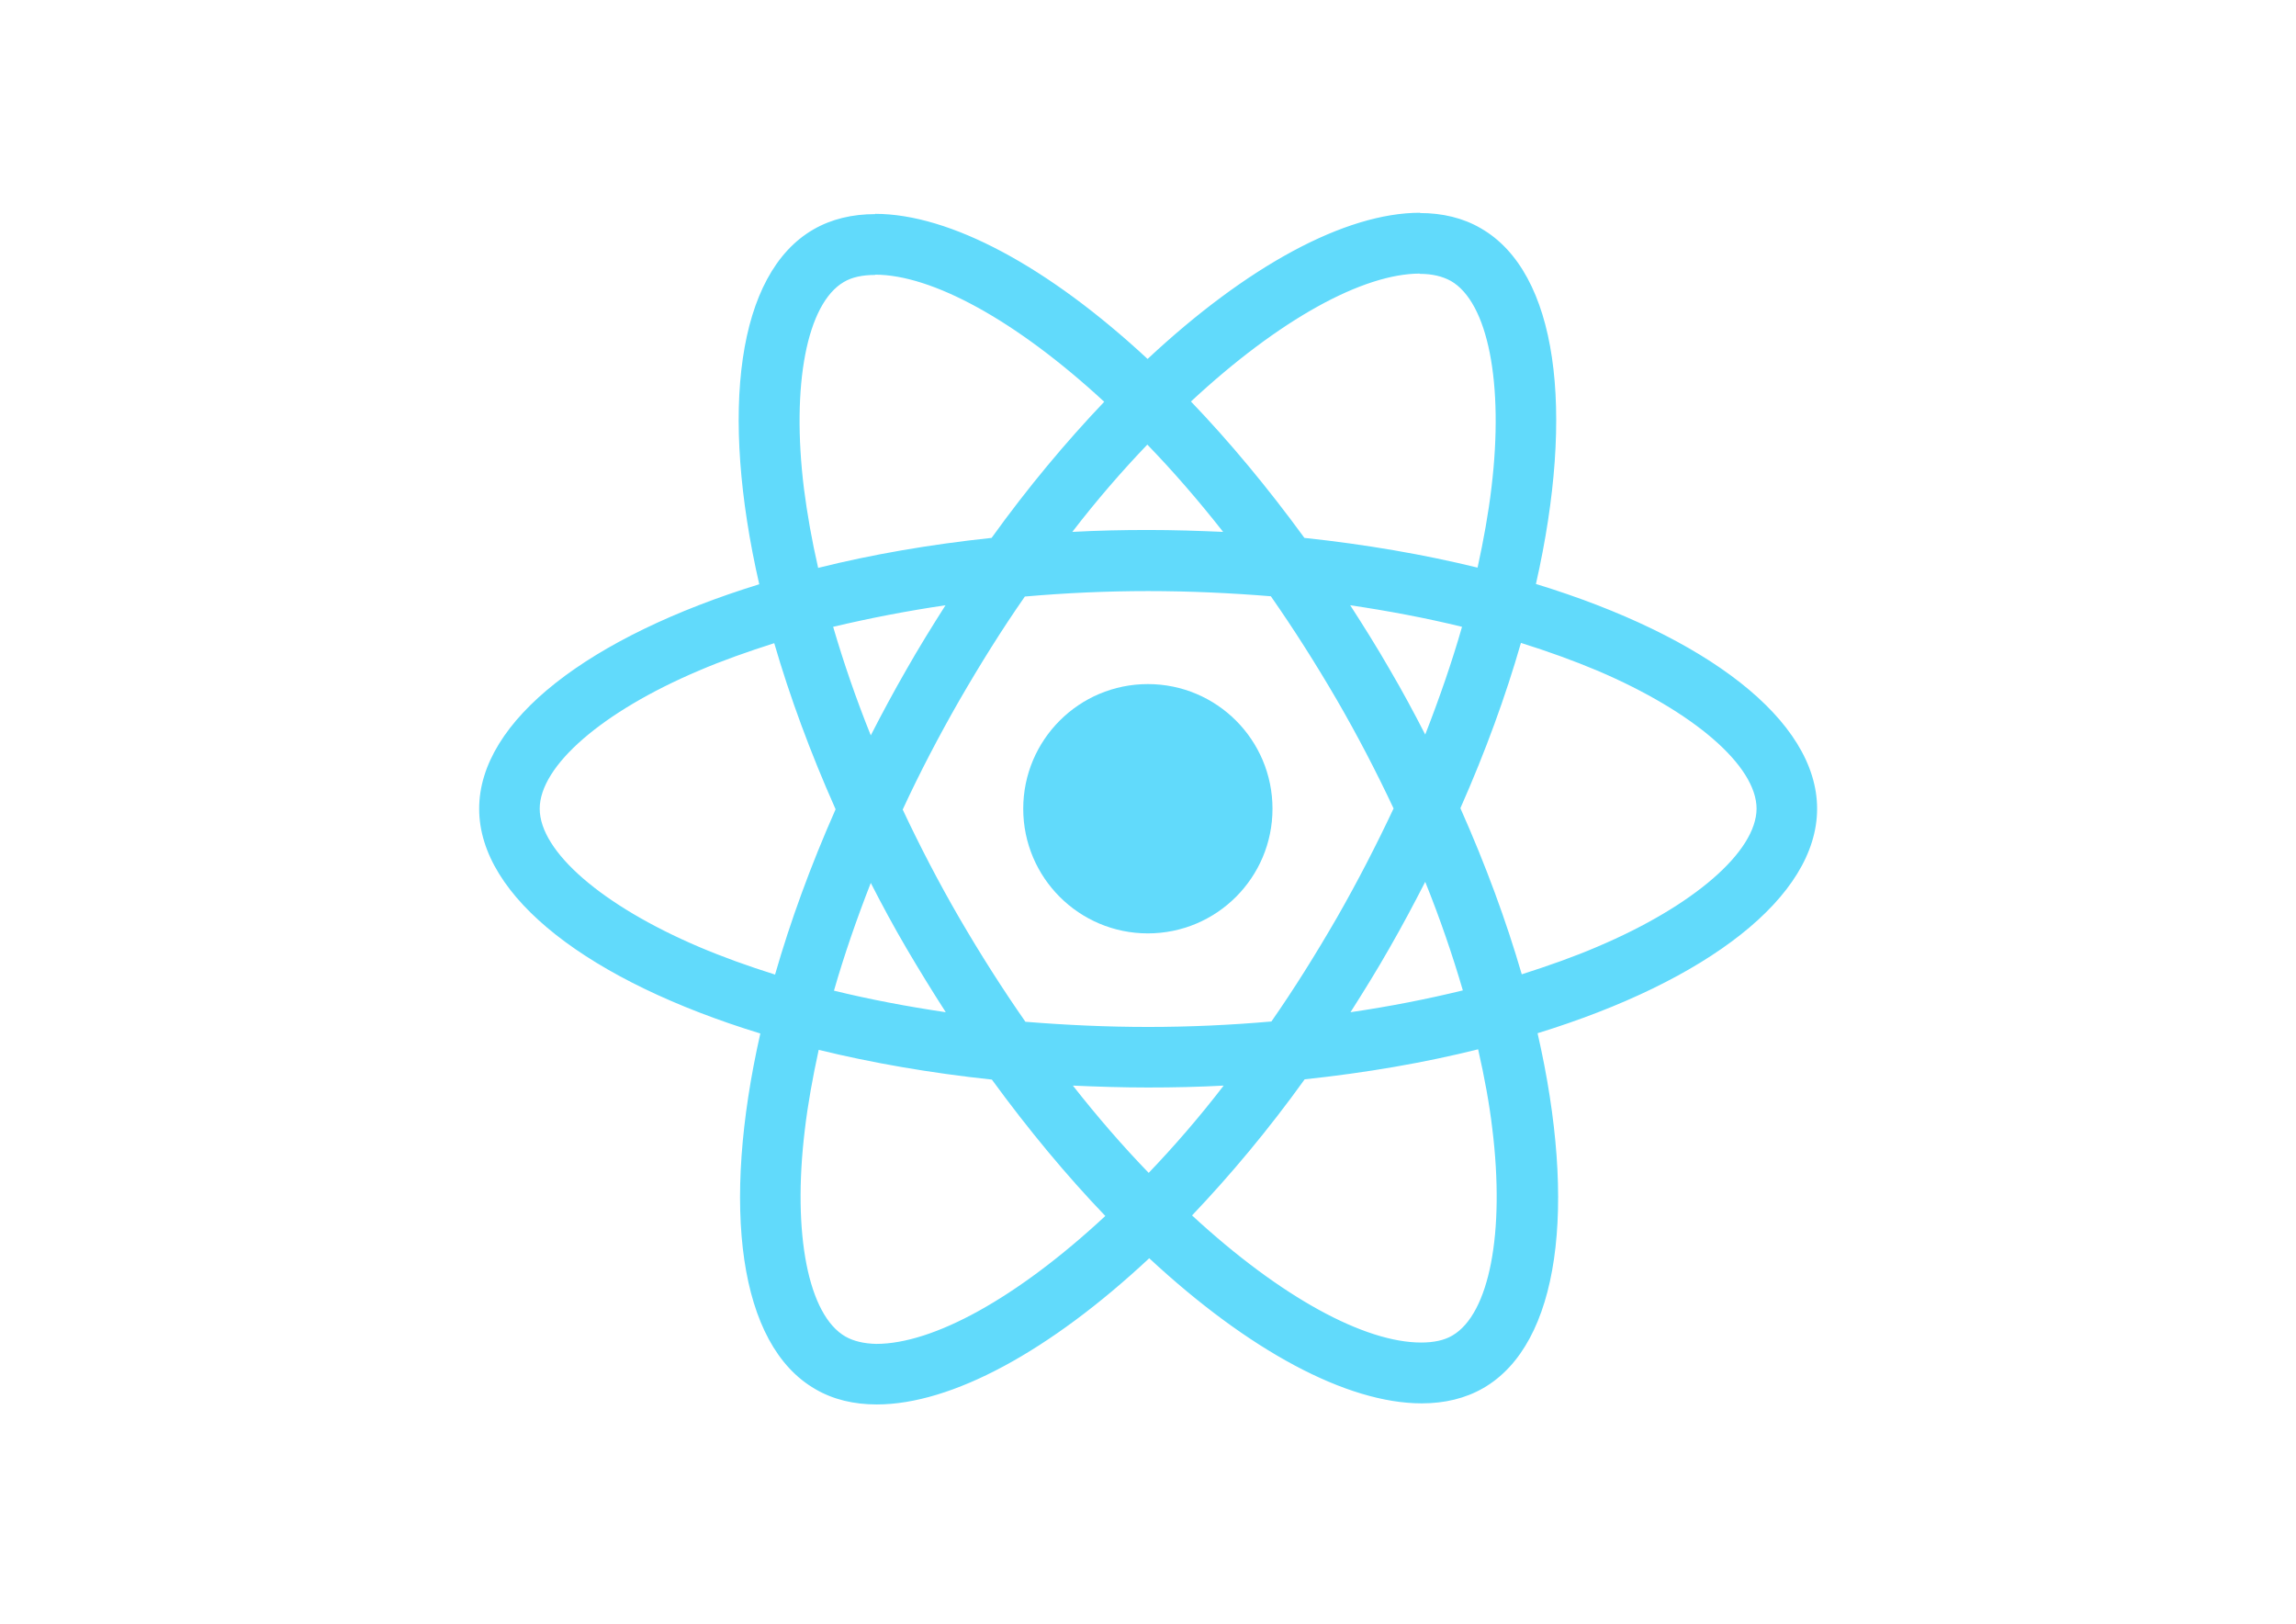
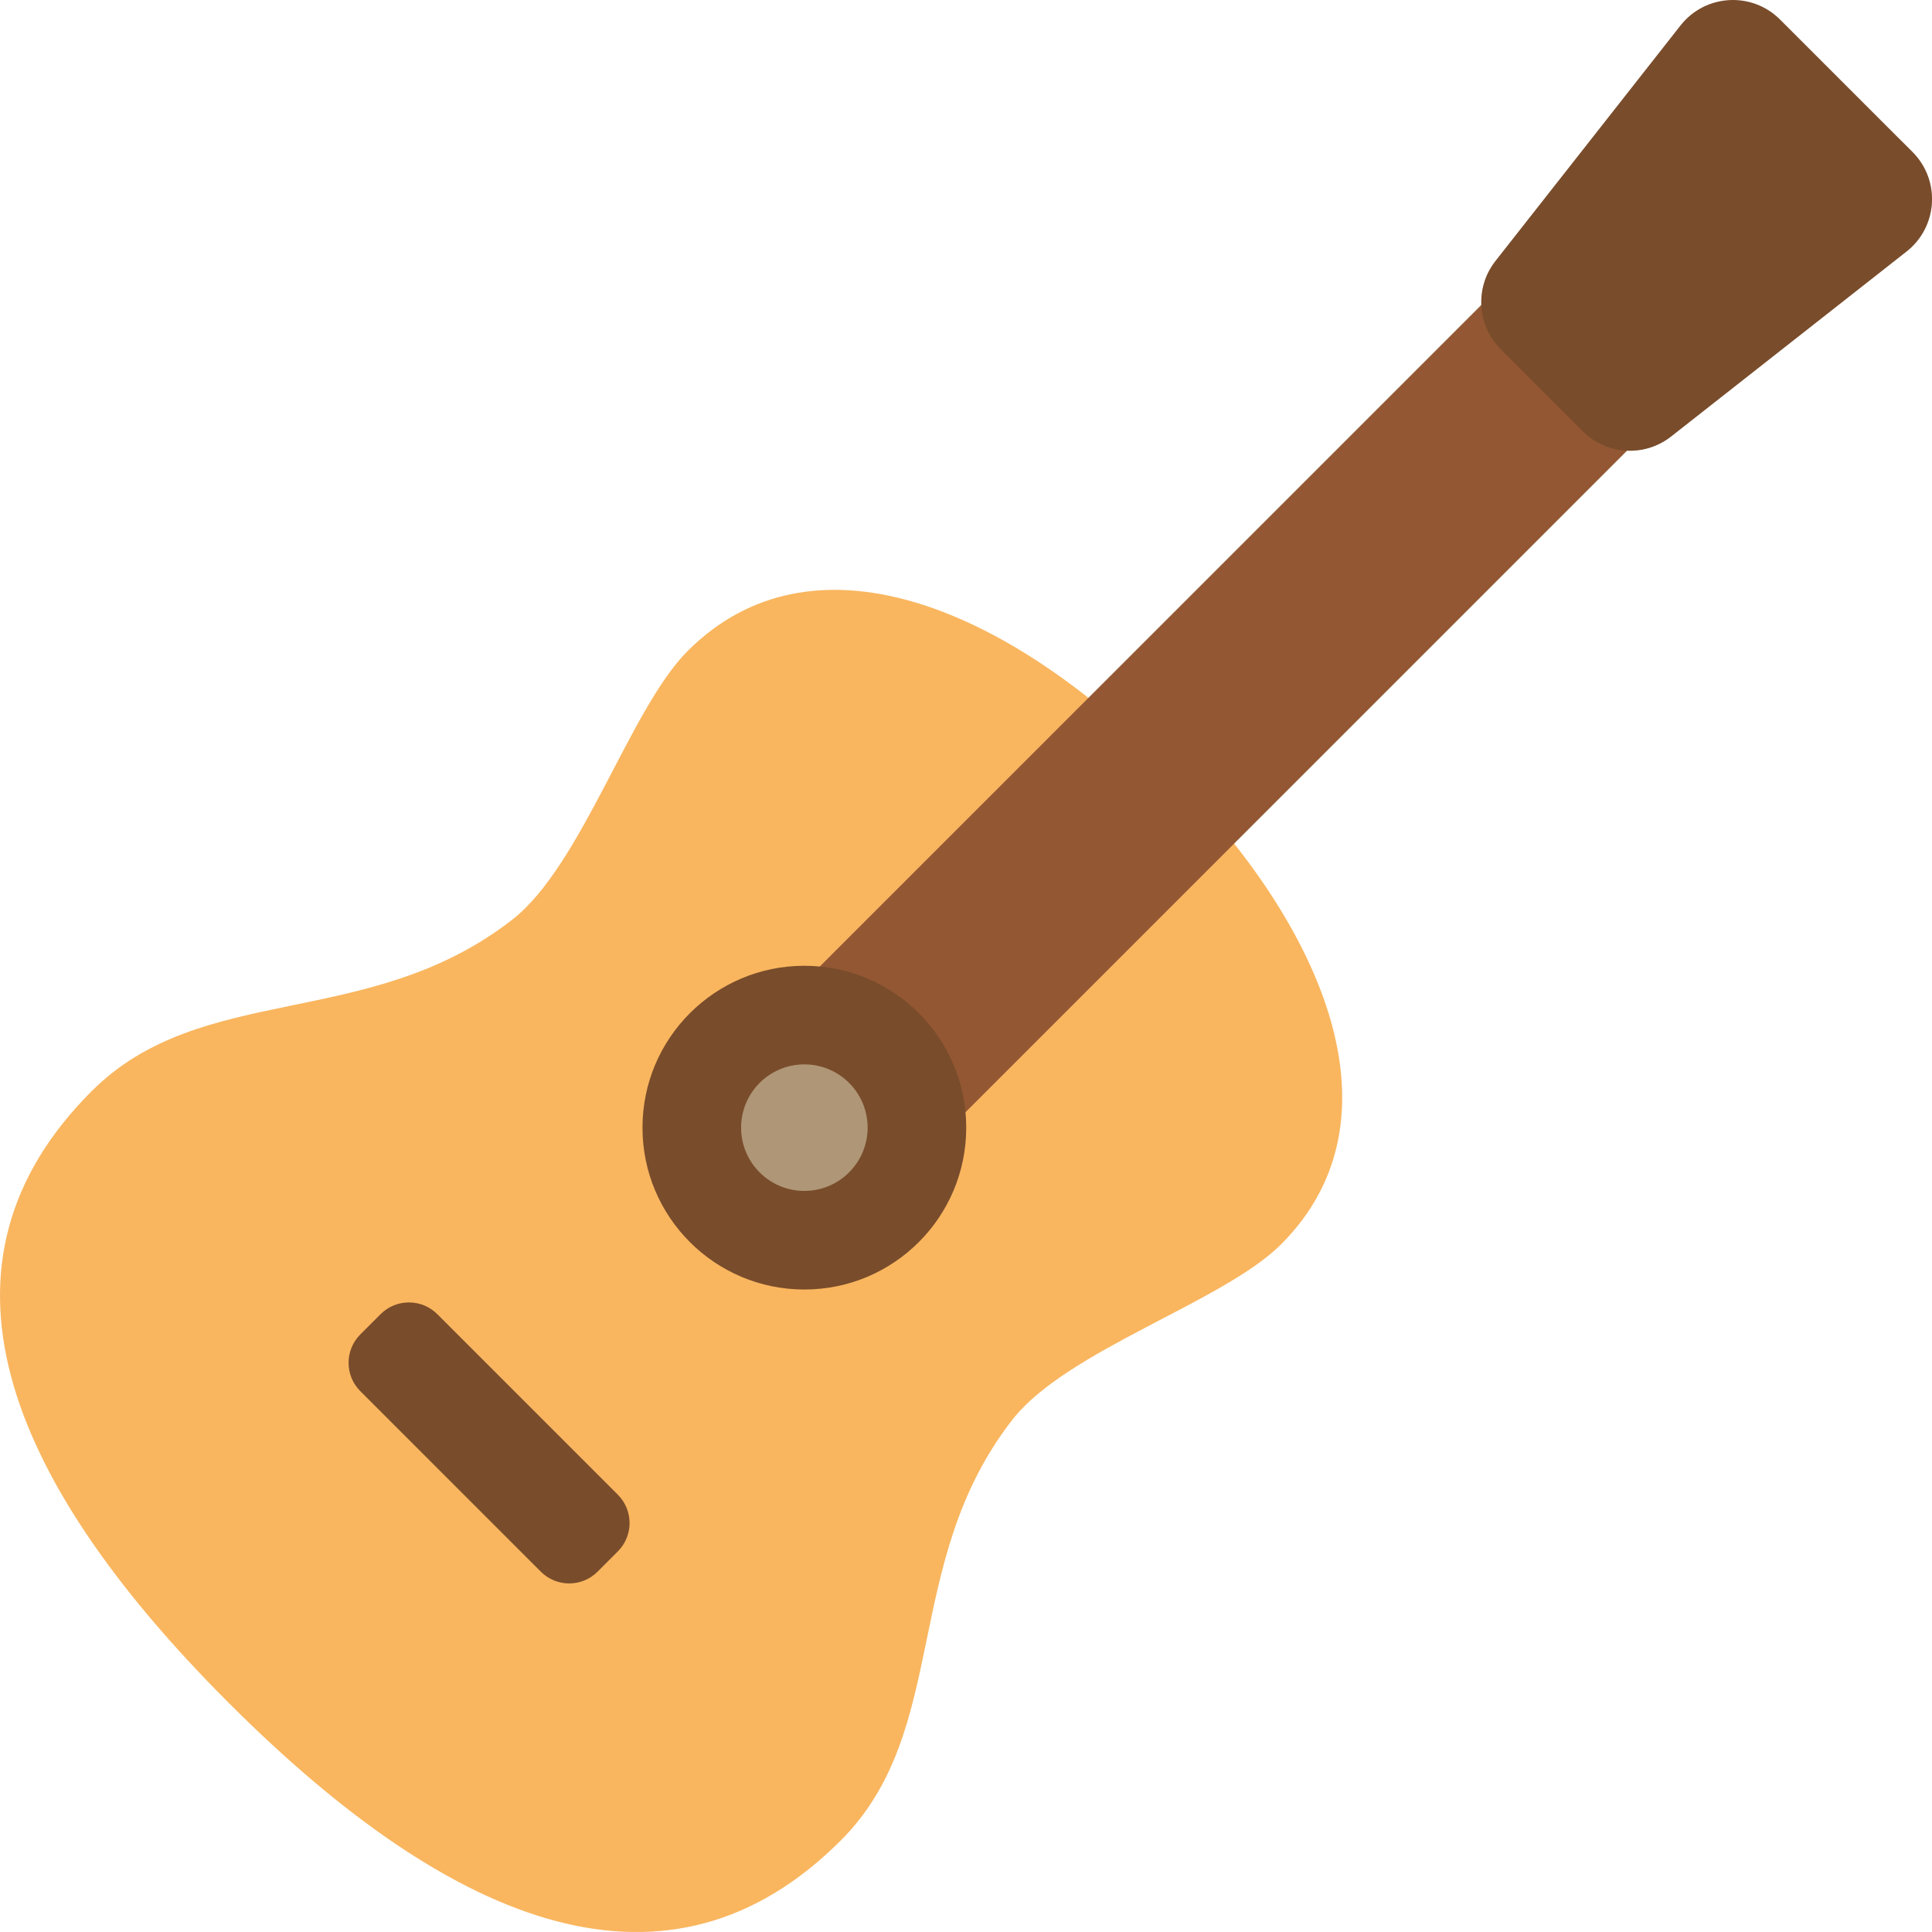
- <svg xmlns="http://www.w3.org/2000/svg" viewBox="0 0 841.9 595.3">
-   <g fill="#61DAFB">
-     <path d="M666.3 296.5c0-32.5-40.7-63.3-103.1-82.4 14.4-63.6 8-114.2-20.2-130.4-6.5-3.8-14.1-5.6-22.4-5.6v22.3c4.6 0 8.3.9 11.4 2.6 13.6 7.8 19.5 37.5 14.9 75.7-1.1 9.4-2.9 19.3-5.1 29.4-19.6-4.8-41-8.5-63.5-10.9-13.5-18.5-27.5-35.3-41.6-50 32.6-30.3 63.2-46.9 84-46.9V78c-27.5 0-63.5 19.6-99.9 53.6-36.4-33.8-72.4-53.2-99.9-53.2v22.3c20.7 0 51.4 16.5 84 46.6-14 14.7-28 31.4-41.3 49.9-22.6 2.4-44 6.1-63.6 11-2.3-10-4-19.7-5.2-29-4.7-38.2 1.1-67.9 14.6-75.8 3-1.8 6.9-2.6 11.5-2.6V78.5c-8.4 0-16 1.8-22.6 5.6-28.1 16.2-34.4 66.7-19.9 130.1-62.2 19.2-102.7 49.9-102.7 82.3 0 32.5 40.7 63.3 103.1 82.4-14.4 63.6-8 114.2 20.2 130.4 6.5 3.8 14.1 5.6 22.5 5.6 27.5 0 63.5-19.6 99.9-53.6 36.4 33.8 72.4 53.2 99.9 53.2 8.4 0 16-1.8 22.6-5.6 28.1-16.2 34.4-66.7 19.9-130.1 62-19.1 102.5-49.9 102.5-82.3zm-130.2-66.7c-3.7 12.9-8.3 26.2-13.5 39.5-4.1-8-8.4-16-13.1-24-4.6-8-9.5-15.8-14.4-23.4 14.2 2.1 27.9 4.7 41 7.9zm-45.8 106.5c-7.8 13.5-15.8 26.3-24.1 38.2-14.9 1.3-30 2-45.2 2-15.1 0-30.2-.7-45-1.9-8.3-11.9-16.4-24.6-24.2-38-7.6-13.1-14.5-26.4-20.8-39.8 6.2-13.4 13.2-26.8 20.7-39.9 7.8-13.5 15.8-26.3 24.1-38.2 14.9-1.3 30-2 45.2-2 15.1 0 30.2.7 45 1.9 8.3 11.9 16.4 24.6 24.2 38 7.6 13.1 14.5 26.4 20.8 39.8-6.3 13.4-13.2 26.8-20.7 39.9zm32.3-13c5.4 13.4 10 26.8 13.8 39.8-13.1 3.2-26.9 5.9-41.2 8 4.9-7.7 9.8-15.6 14.4-23.7 4.6-8 8.9-16.1 13-24.1zM421.2 430c-9.3-9.6-18.6-20.3-27.8-32 9 .4 18.2.7 27.5.7 9.4 0 18.7-.2 27.8-.7-9 11.7-18.3 22.4-27.5 32zm-74.4-58.9c-14.2-2.1-27.9-4.7-41-7.9 3.7-12.9 8.3-26.2 13.5-39.5 4.1 8 8.4 16 13.1 24 4.7 8 9.5 15.8 14.4 23.4zM420.7 163c9.3 9.6 18.6 20.3 27.8 32-9-.4-18.2-.7-27.5-.7-9.4 0-18.7.2-27.8.7 9-11.7 18.3-22.4 27.5-32zm-74 58.9c-4.9 7.7-9.8 15.6-14.4 23.7-4.6 8-8.9 16-13 24-5.4-13.4-10-26.8-13.8-39.8 13.1-3.1 26.9-5.8 41.2-7.9zm-90.5 125.2c-35.4-15.1-58.3-34.9-58.3-50.6 0-15.7 22.9-35.6 58.3-50.6 8.6-3.7 18-7 27.7-10.1 5.7 19.6 13.2 40 22.5 60.9-9.2 20.8-16.6 41.1-22.2 60.6-9.9-3.1-19.3-6.5-28-10.2zM310 490c-13.6-7.8-19.5-37.5-14.9-75.7 1.1-9.4 2.9-19.3 5.1-29.4 19.6 4.8 41 8.5 63.5 10.9 13.5 18.5 27.5 35.3 41.6 50-32.6 30.3-63.2 46.9-84 46.9-4.5-.1-8.3-1-11.3-2.7zm237.2-76.2c4.7 38.2-1.1 67.9-14.6 75.8-3 1.8-6.9 2.6-11.5 2.6-20.7 0-51.4-16.5-84-46.6 14-14.7 28-31.4 41.3-49.9 22.6-2.4 44-6.1 63.6-11 2.3 10.1 4.1 19.8 5.2 29.1zm38.5-66.7c-8.6 3.7-18 7-27.7 10.1-5.7-19.6-13.2-40-22.5-60.9 9.2-20.8 16.6-41.1 22.2-60.6 9.9 3.1 19.3 6.5 28.1 10.2 35.4 15.1 58.3 34.9 58.3 50.6-.1 15.7-23 35.6-58.4 50.6zM320.8 78.4z" />
-     <circle cx="420.9" cy="296.5" r="45.7" />
-     <path d="M520.5 78.1z" />
+ <svg xmlns="http://www.w3.org/2000/svg" version="1.1" id="Capa_1" x="0px" y="0px" viewBox="0 0 297 297" style="enable-background:new 0 0 297 297;" xml:space="preserve">
+   <g>
+     <path style="fill:#F9B65F;" d="M155.629,218.245c8.355-10.711,32.4-18.058,41.303-26.961c18.891-18.891,7.414-48.252-17.775-73.441   s-54.549-36.666-73.441-17.775c-8.903,8.903-16.25,32.947-26.961,41.303c-21.989,17.153-47.71,9.413-64.676,26.379   c-26.238,26.238-13.869,59.072,21.115,94.056s67.818,47.353,94.056,21.115C146.215,265.955,138.476,240.234,155.629,218.245z" />
+     <path style="opacity:0.3;fill:#F9B65F;" d="M191.814,132.417c8.863,17.144,9.451,33.893-2.855,46.199   c-8.903,8.903-32.947,16.25-41.303,26.961c-17.153,21.989-9.413,47.71-26.379,64.676c-26.238,26.238-59.072,13.869-94.056-21.115   c-7.596-7.596-14.122-15.09-19.422-22.438c6.032,11.328,15.379,23.09,27.394,35.105c34.984,34.984,67.818,47.353,94.056,21.115   c16.966-16.966,9.227-42.688,26.379-64.676c8.355-10.711,32.4-18.058,41.303-26.961   C212.266,175.949,207.59,153.717,191.814,132.417z" />
+     <rect x="182.516" y="7.935" transform="matrix(0.7071 0.7071 -0.7071 0.7071 127.8508 -111.3626)" style="fill:#935733;" width="31.671" height="181.426" />
+     <rect x="114.966" y="100.501" transform="matrix(0.7071 -0.7071 0.7071 0.7071 -14.6937 176.476)" style="opacity:0.3;fill:#935733;" width="181.426" height="10.948" />
+     <circle style="fill:#794C2B;" cx="123.651" cy="173.349" r="24.884" />
+     <circle style="opacity:0.31;fill:#794C2B;" cx="123.651" cy="173.349" r="20.399" />
+     <circle style="fill:#AE9676;" cx="123.651" cy="173.349" r="9.727" />
+     <path style="fill:#794C2B;" d="M55.39,213.86l27.75,27.75c2.408,2.408,6.313,2.408,8.721,0l3.116-3.116   c2.408-2.408,2.408-6.313,0-8.721l-27.75-27.75c-2.408-2.408-6.313-2.408-8.721,0l-3.116,3.116   C52.982,207.548,52.982,211.452,55.39,213.86z" />
+     <path style="fill:#794C2B;" d="M243.319,66.29l-12.608-12.608c-3.667-3.667-4.015-9.495-0.811-13.572l28.438-36.194   c3.794-4.829,10.956-5.257,15.298-0.915L294,23.365c4.343,4.343,3.914,11.504-0.915,15.298l-36.194,28.438   C252.814,70.305,246.986,69.956,243.319,66.29z" />
+     <path style="opacity:0.31;fill:#794C2B;" d="M294,23.365l-1.792-1.792c-0.641,1.157-1.509,2.216-2.622,3.091l-36.194,28.438   c-4.077,3.204-9.906,2.855-13.572-0.811l-10.816-10.816c-2.187,3.936-1.567,8.933,1.708,12.208l12.608,12.608   c3.667,3.667,9.495,4.015,13.572,0.811l36.194-28.438C297.914,34.869,298.342,27.707,294,23.365z" />
  </g>
+   <g>
+ </g>
+   <g>
+ </g>
+   <g>
+ </g>
+   <g>
+ </g>
+   <g>
+ </g>
+   <g>
+ </g>
+   <g>
+ </g>
+   <g>
+ </g>
+   <g>
+ </g>
+   <g>
+ </g>
+   <g>
+ </g>
+   <g>
+ </g>
+   <g>
+ </g>
+   <g>
+ </g>
+   <g>
+ </g>
</svg>
